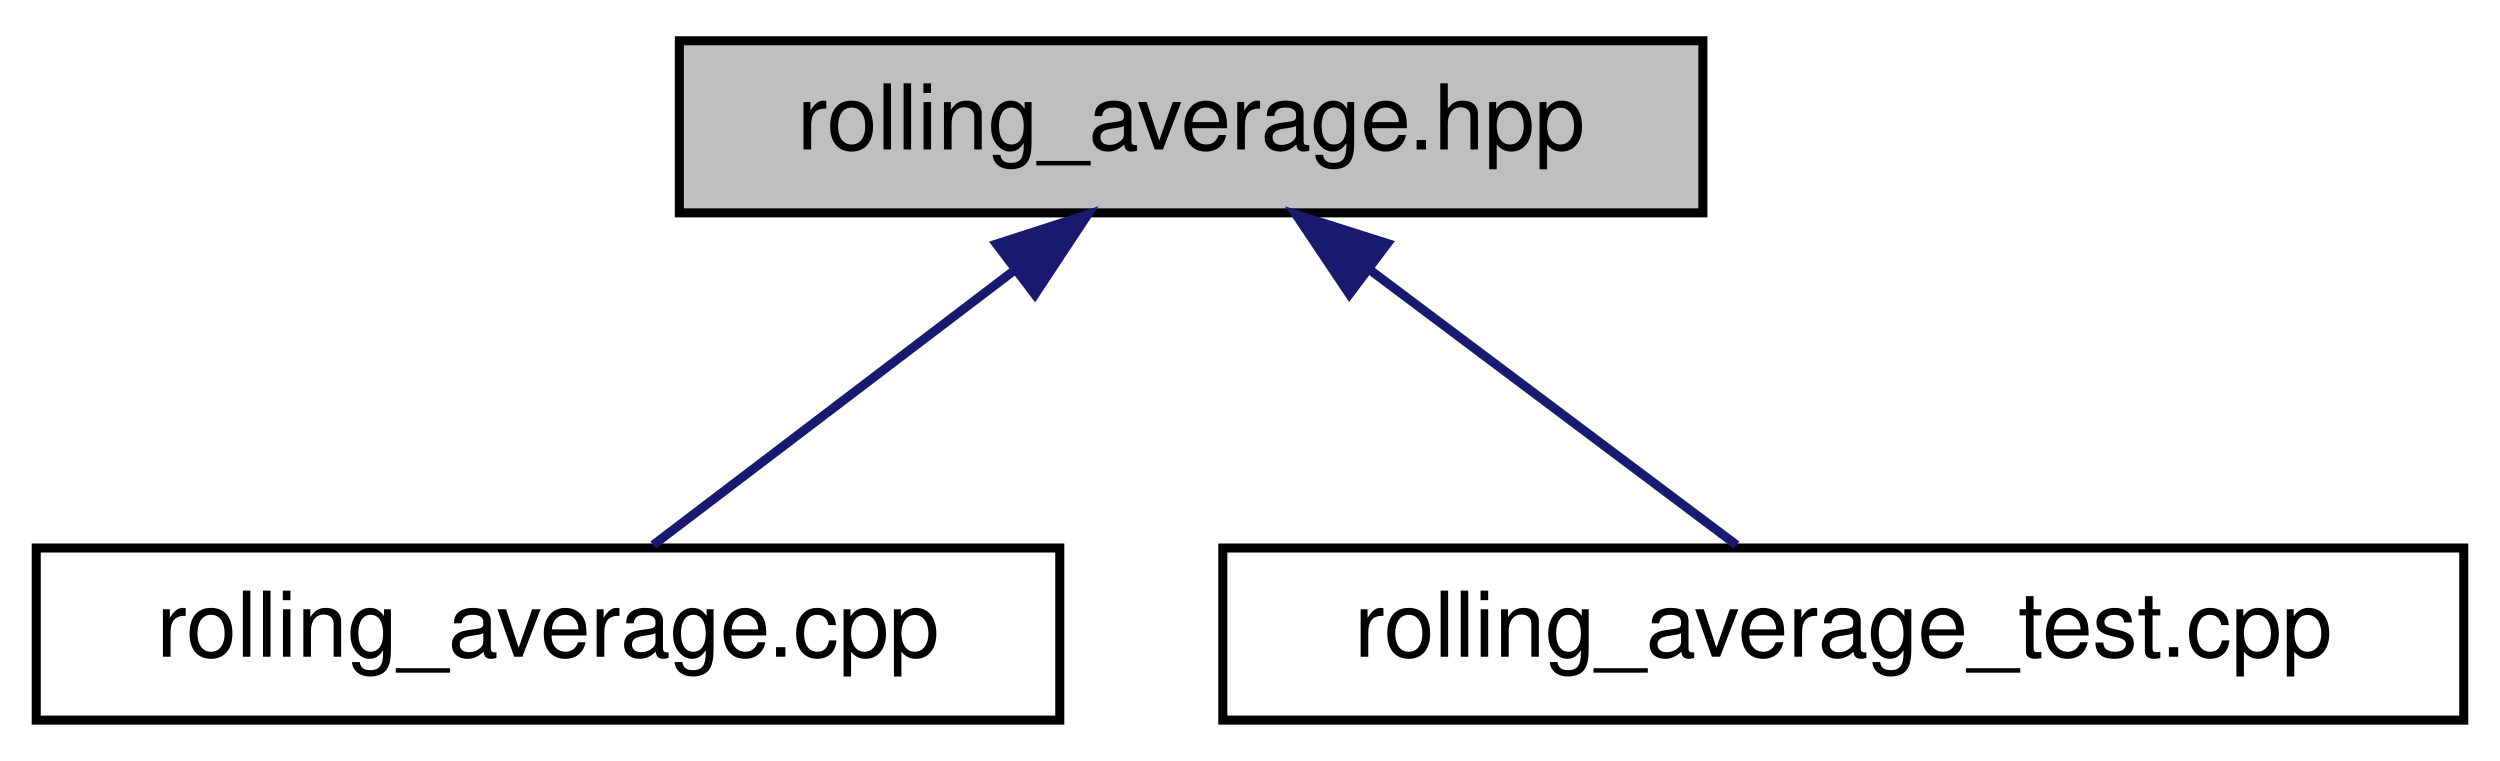
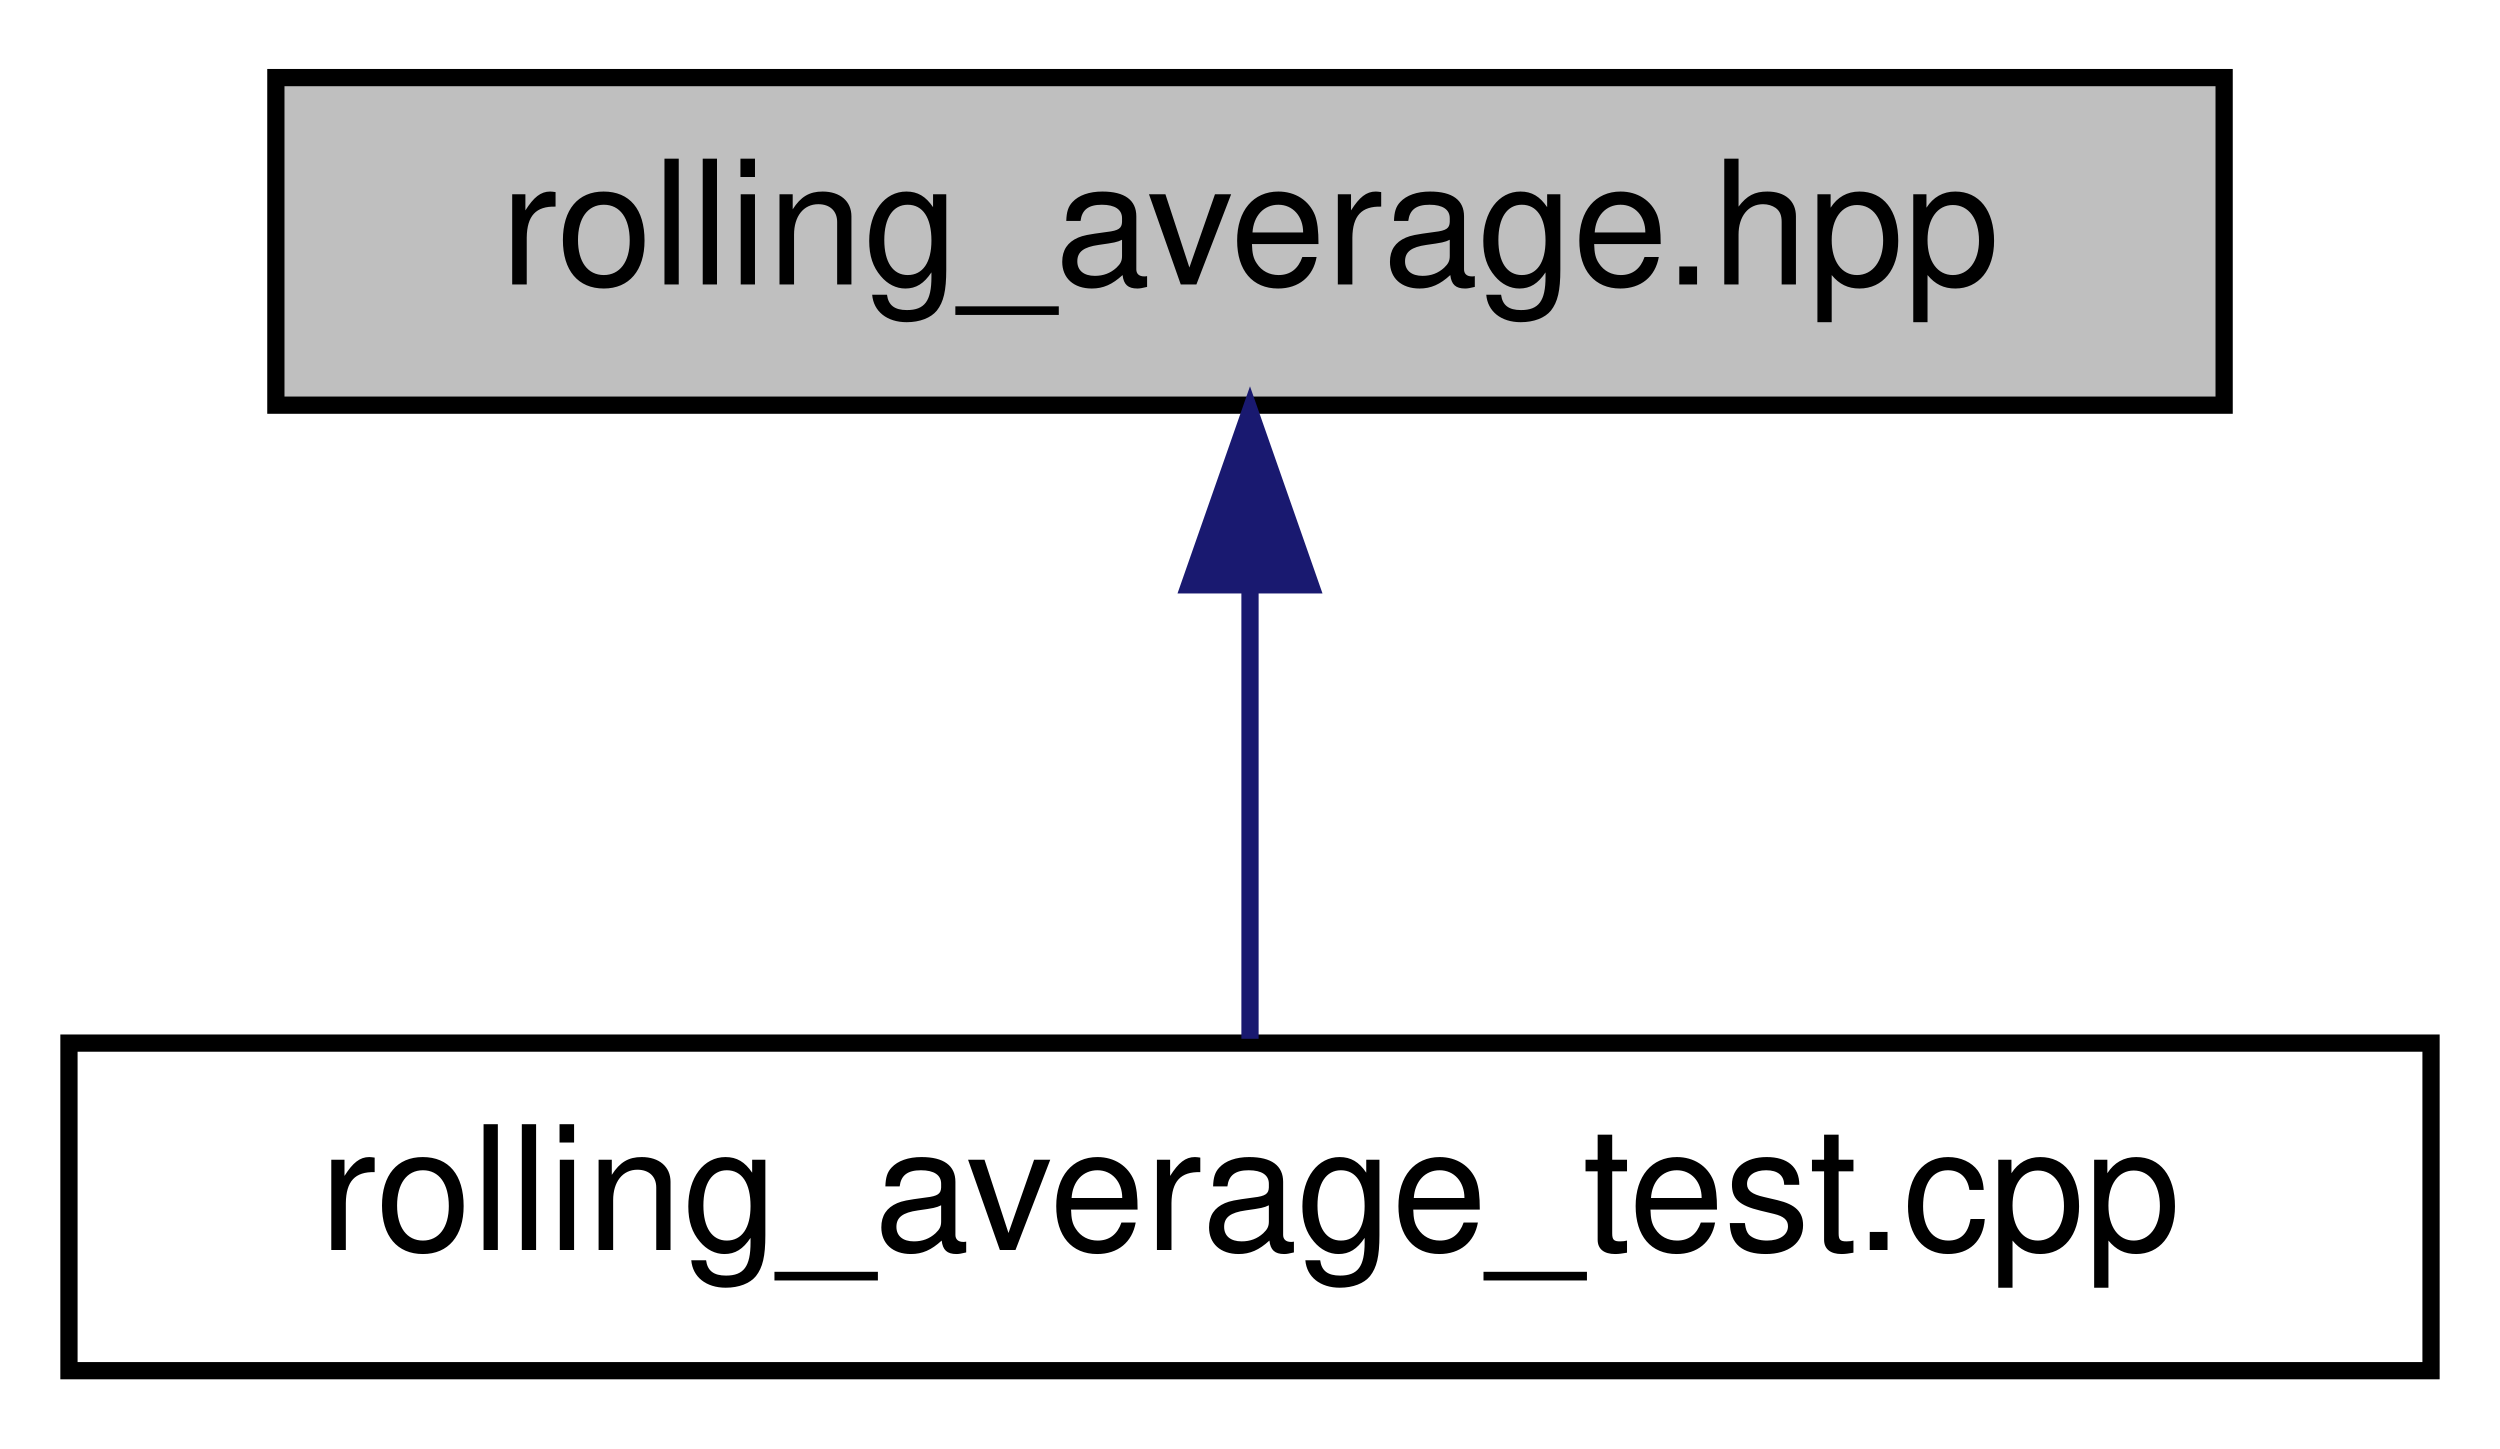
- <svg xmlns="http://www.w3.org/2000/svg" xmlns:xlink="http://www.w3.org/1999/xlink" width="276pt" height="84pt" viewBox="0.00 0.00 276.00 84.00">
+ <svg xmlns="http://www.w3.org/2000/svg" xmlns:xlink="http://www.w3.org/1999/xlink" width="145pt" height="84pt" viewBox="0.00 0.00 145.00 84.00">
  <g id="graph0" class="graph" transform="scale(1 1) rotate(0) translate(4 80)">
    <g id="node1" class="node">
      <g id="a_node1">
        <a xlink:title=" ">
-           <polygon fill="#bfbfbf" stroke="black" points="71,-56.5 71,-75.5 184,-75.5 184,-56.5 71,-56.5" />
-           <text text-anchor="middle" x="127.5" y="-63.5" font-family="Helvetica,sans-Serif" font-size="10.00">rolling_average.hpp</text>
+           <polygon fill="#bfbfbf" stroke="black" points="12,-56.5 12,-75.5 125,-75.5 125,-56.5 12,-56.5" />
+           <text text-anchor="middle" x="68.5" y="-63.5" font-family="Helvetica,sans-Serif" font-size="10.00">rolling_average.hpp</text>
        </a>
      </g>
    </g>
    <g id="node2" class="node">
      <g id="a_node2">
-         <a xlink:href="rolling__average_8cpp.html" target="_top" xlink:title=" ">
-           <polygon fill="none" stroke="black" points="0,-0.5 0,-19.5 113,-19.5 113,-0.5 0,-0.5" />
-           <text text-anchor="middle" x="56.5" y="-7.5" font-family="Helvetica,sans-Serif" font-size="10.00">rolling_average.cpp</text>
+         <a xlink:href="rolling__average__test_8cpp.html" target="_top" xlink:title=" ">
+           <polygon fill="none" stroke="black" points="0,-0.5 0,-19.5 137,-19.5 137,-0.5 0,-0.5" />
+           <text text-anchor="middle" x="68.5" y="-7.5" font-family="Helvetica,sans-Serif" font-size="10.00">rolling_average_test.cpp</text>
        </a>
      </g>
    </g>
    <g id="edge1" class="edge">
-       <path fill="none" stroke="midnightblue" d="M107.91,-50.1C95.13,-40.38 78.89,-28.03 68.11,-19.83" />
-       <polygon fill="midnightblue" stroke="midnightblue" points="106.01,-53.06 116.09,-56.32 110.25,-47.48 106.01,-53.06" />
-     </g>
-     <g id="node3" class="node">
-       <g id="a_node3">
-         <a xlink:href="rolling__average__test_8cpp.html" target="_top" xlink:title=" ">
-           <polygon fill="none" stroke="black" points="131,-0.5 131,-19.5 268,-19.5 268,-0.5 131,-0.5" />
-           <text text-anchor="middle" x="199.5" y="-7.5" font-family="Helvetica,sans-Serif" font-size="10.00">rolling_average_test.cpp</text>
-         </a>
-       </g>
-     </g>
-     <g id="edge2" class="edge">
-       <path fill="none" stroke="midnightblue" d="M147.37,-50.1C160.32,-40.38 176.8,-28.03 187.72,-19.83" />
-       <polygon fill="midnightblue" stroke="midnightblue" points="144.97,-47.52 139.07,-56.32 149.17,-53.12 144.97,-47.52" />
+       <path fill="none" stroke="midnightblue" d="M68.5,-45.8C68.5,-36.91 68.5,-26.78 68.5,-19.75" />
+       <polygon fill="midnightblue" stroke="midnightblue" points="65,-46.08 68.5,-56.08 72,-46.08 65,-46.08" />
    </g>
  </g>
</svg>
